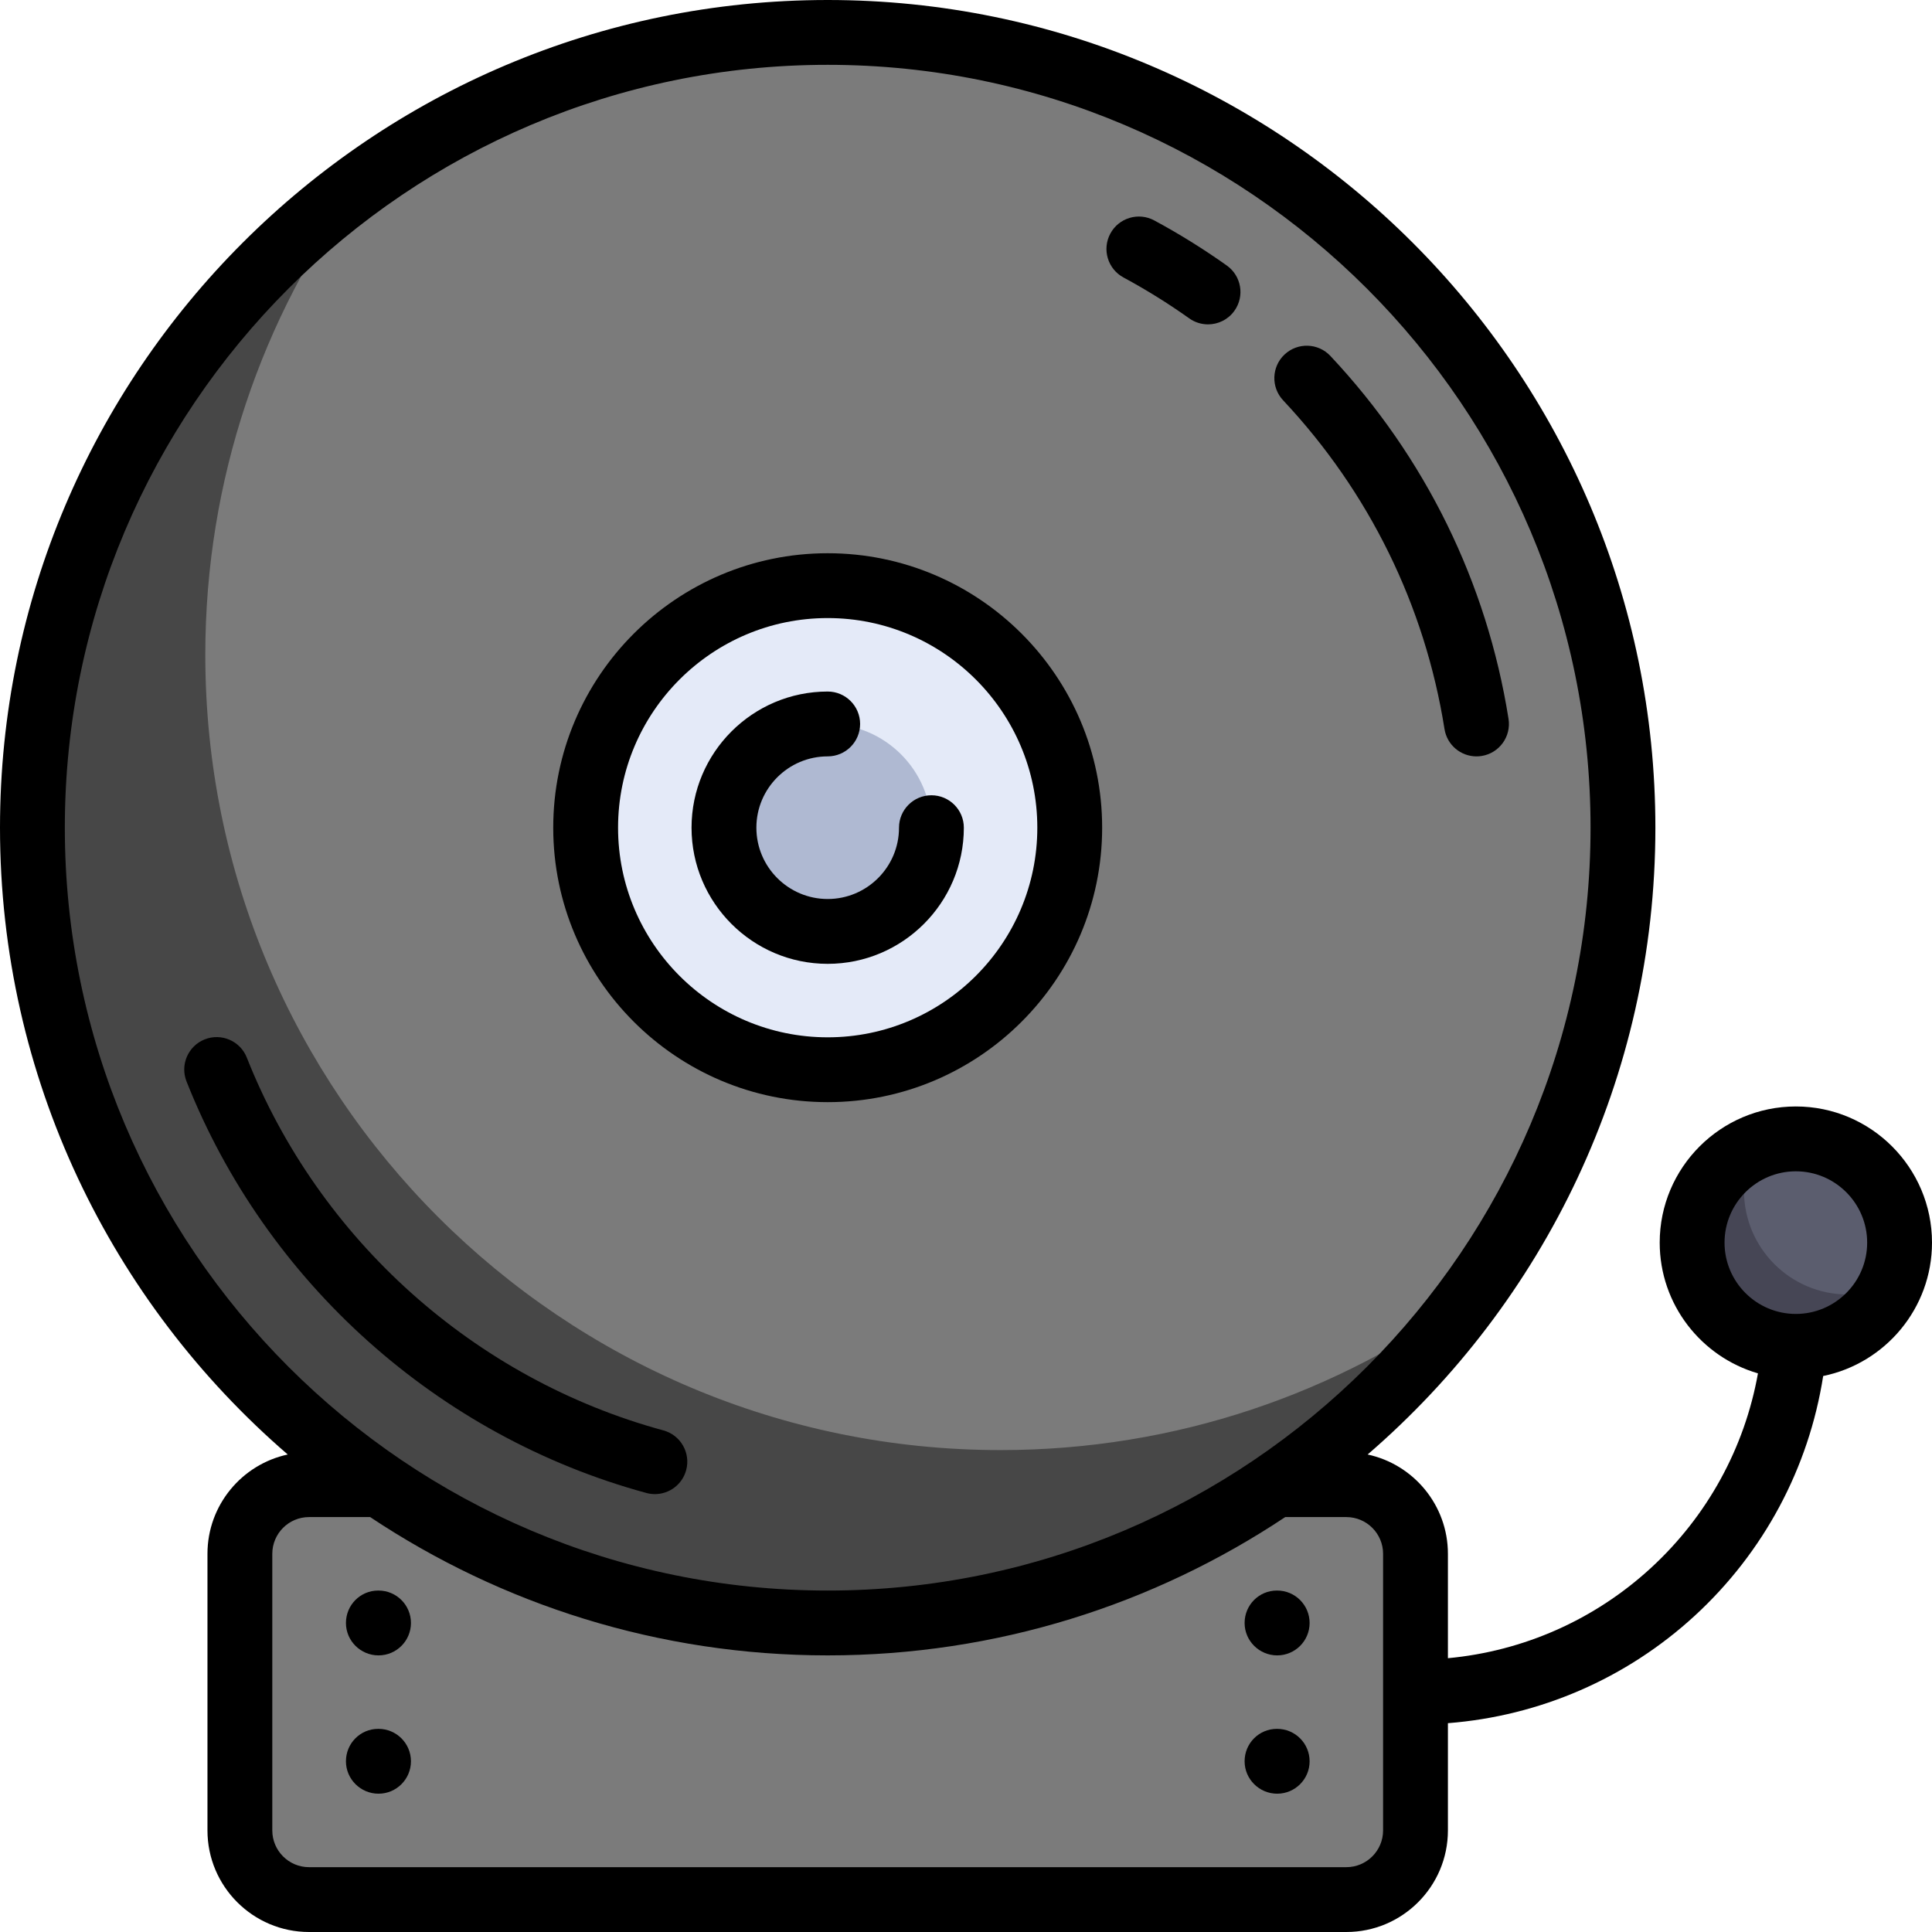
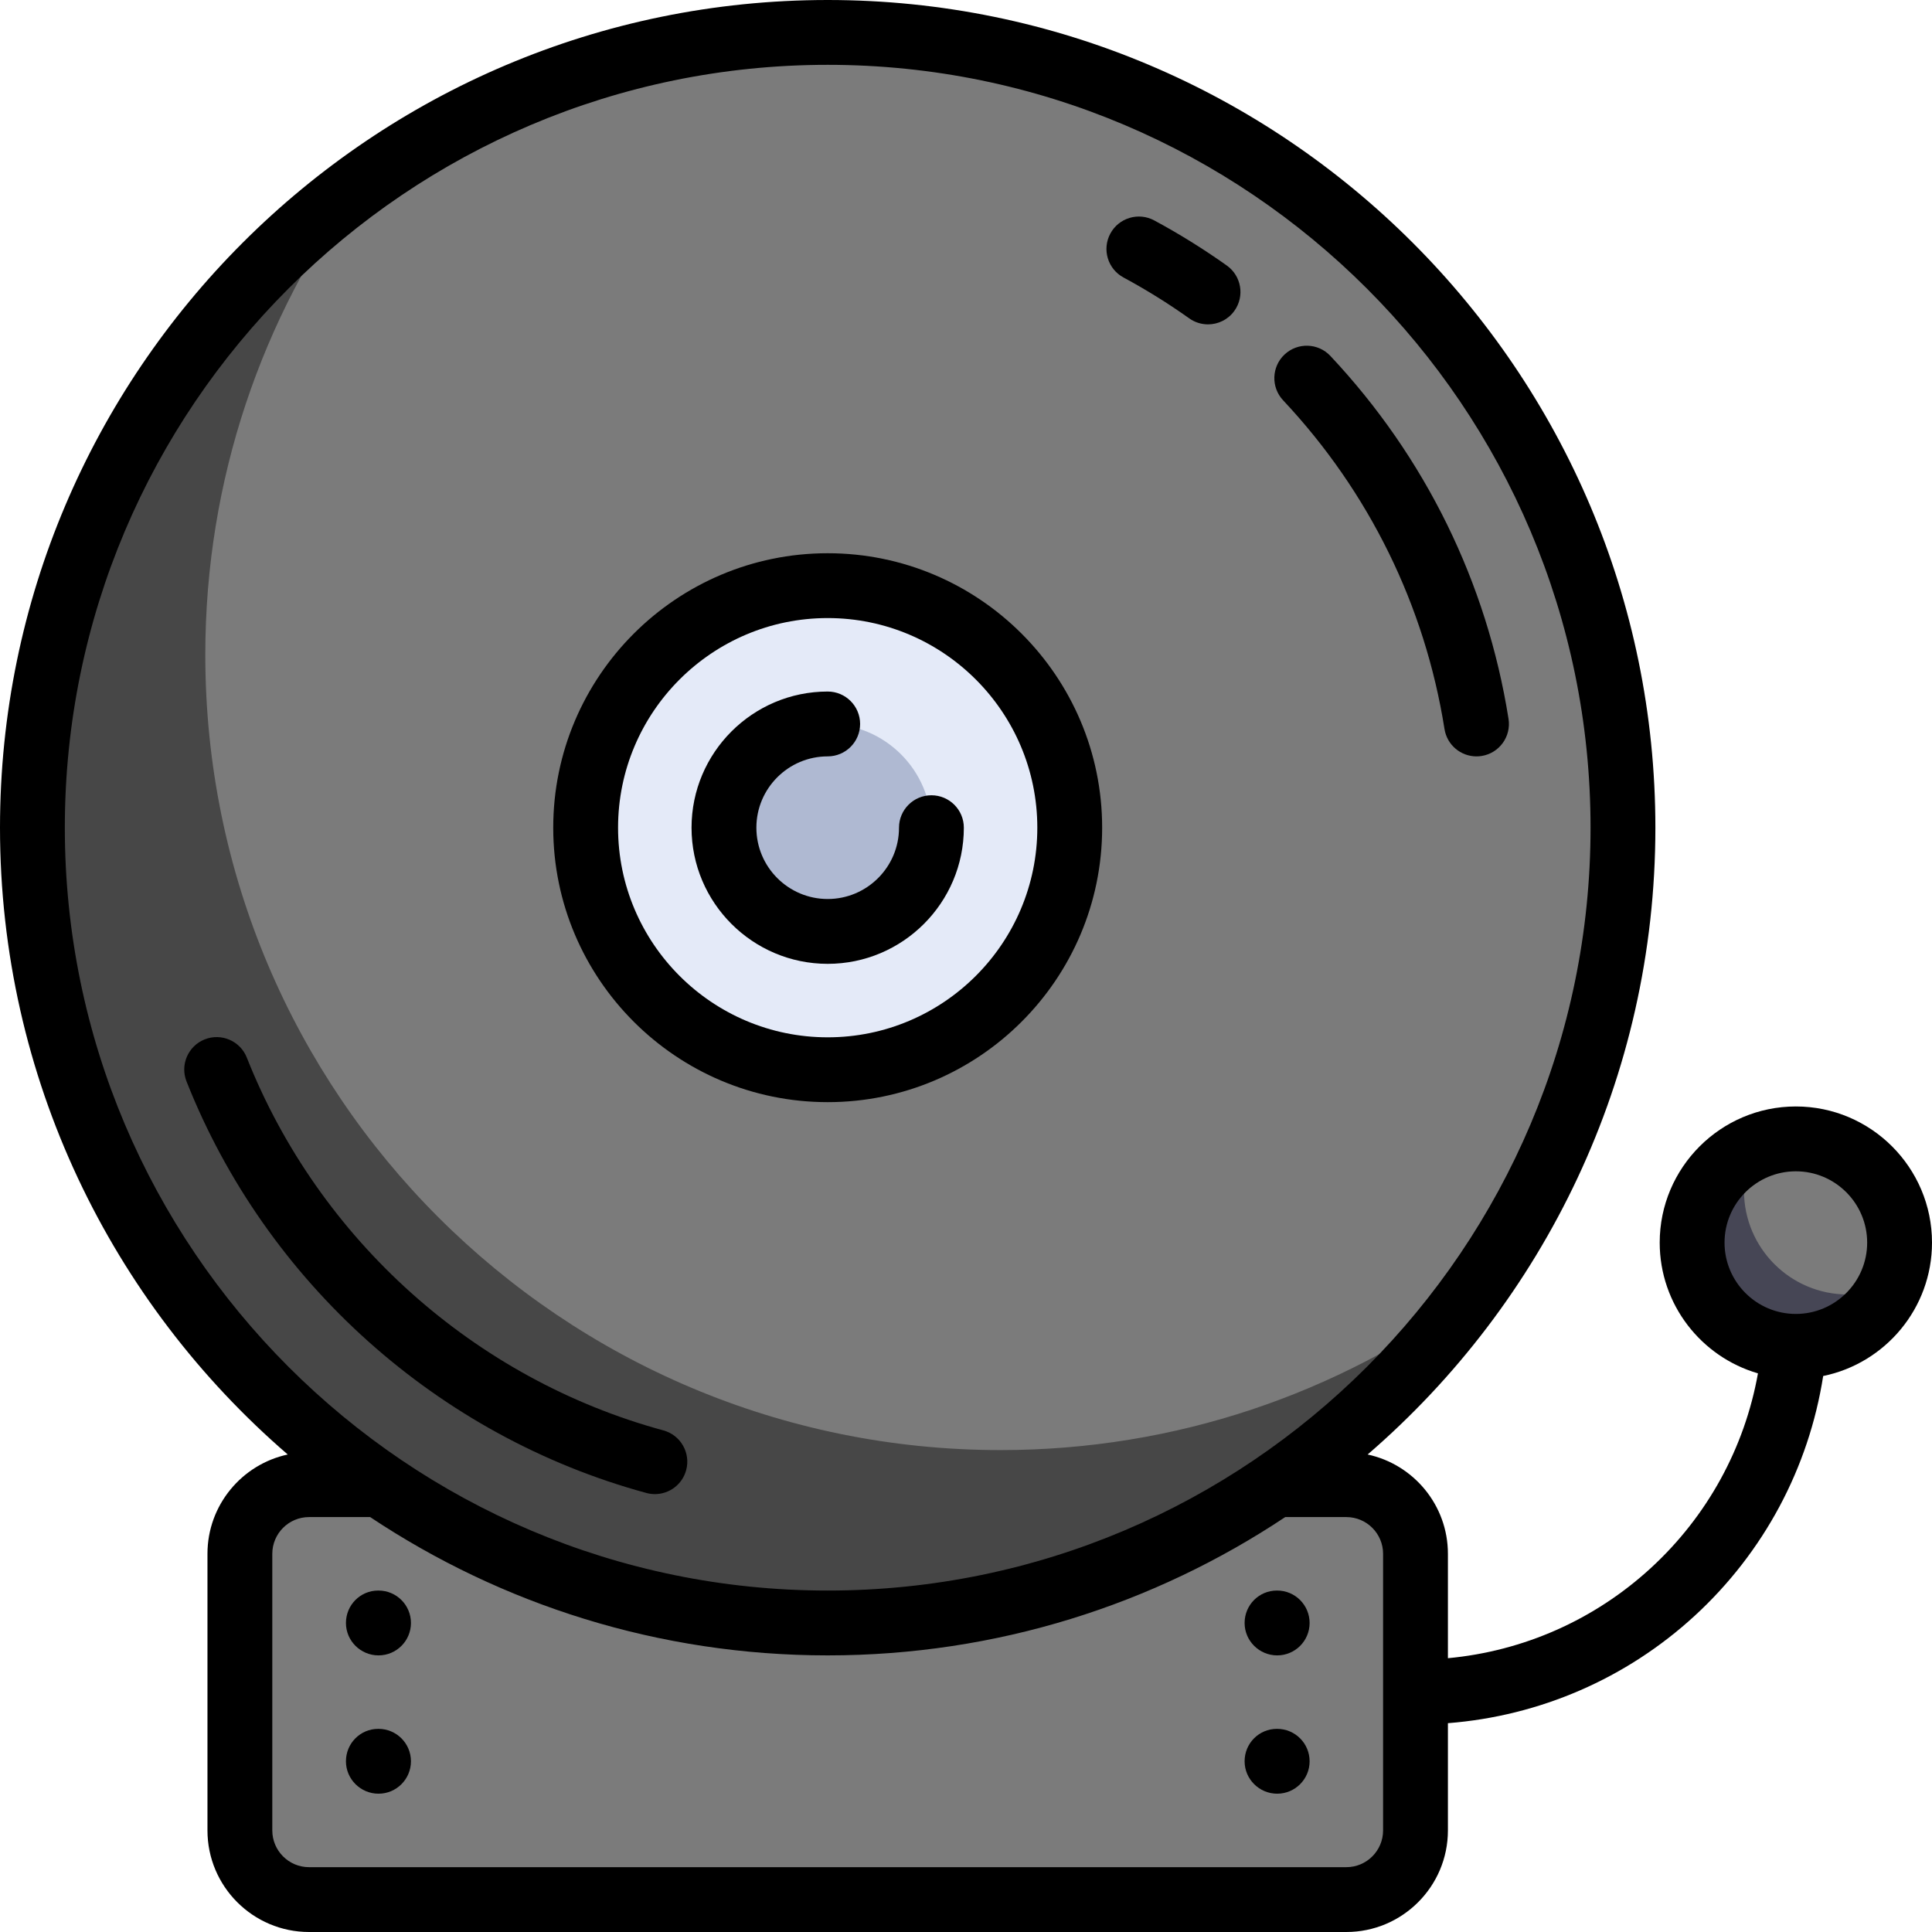
<svg xmlns="http://www.w3.org/2000/svg" version="1.1" id="Layer_1" x="0px" y="0px" viewBox="0 0 128 128" xml:space="preserve" width="128" height="128">
  <defs id="defs71" />
  <g id="g6" transform="scale(0.25)" style="stroke-width:4">
    <path style="fill:#7b7b7b;fill-opacity:1;stroke-width:4" d="M 356.796,503.409 H 81.897 c -10.122,0 -18.327,-8.205 -18.327,-18.327 v -73.306 c 0,-10.122 8.205,-18.327 18.327,-18.327 h 274.899 c 10.122,0 18.327,8.205 18.327,18.327 v 73.306 c 0,10.123 -8.205,18.327 -18.327,18.327 z" id="path2" />
    <circle style="fill:#7b7b7b;fill-opacity:1;stroke-width:4" cx="219.347" cy="219.347" r="210.756" id="circle4" />
  </g>
  <path style="fill:#000000;stroke-width:4;fill-opacity:0.421" d="M 265.163,384.286 C 148.765,384.286 54.407,289.927 54.407,173.53 54.407,127.023 69.504,84.058 95.018,49.201 42.635,87.544 8.591,149.456 8.591,219.347 c 0,116.397 94.358,210.756 210.756,210.756 69.89,0 131.802,-34.044 170.144,-86.427 -34.857,25.515 -77.82,40.61 -124.328,40.61 z" id="path8" transform="scale(0.25)" />
  <circle style="fill:#e4eaf8;stroke-width:4" cx="219.347" cy="219.347" r="64.143" id="circle10" transform="scale(0.25)" />
  <circle style="fill:#afb9d2;stroke-width:4" cx="219.347" cy="219.347" r="27.49" id="circle12" transform="scale(0.25)" />
-   <circle style="fill:#5b5d6e;stroke-width:4" cx="475.919" cy="329.306" r="27.49" id="circle14" transform="scale(0.25)" />
+   <circle style="fill:#7b7b7b;stroke-width:4;fill-opacity:1" cx="475.919" cy="329.306" r="27.49" id="circle14" transform="scale(0.25)" />
  <path style="fill:#464655;stroke-width:4" d="m 489.664,343.051 c -15.182,0 -27.49,-12.307 -27.49,-27.49 0,-4.028 0.914,-7.827 2.472,-11.273 -9.545,4.31 -16.217,13.864 -16.217,25.018 0,15.182 12.307,27.49 27.49,27.49 11.154,0 20.708,-6.671 25.018,-16.217 -3.446,1.558 -7.244,2.472 -11.273,2.472 z" id="path16" transform="scale(0.25)" />
  <path d="m 219.347,255.427 c 19.895,0 36.081,-16.186 36.081,-36.081 0,-4.744 -3.846,-8.591 -8.591,-8.591 -4.744,0 -8.591,3.846 -8.591,8.591 0,10.421 -8.478,18.899 -18.899,18.899 -10.421,0 -18.899,-8.478 -18.899,-18.899 0,-10.421 8.478,-18.899 18.899,-18.899 4.744,0 8.591,-3.846 8.591,-8.591 0,-4.744 -3.846,-8.591 -8.591,-8.591 -19.895,0 -36.081,16.186 -36.081,36.081 0,19.895 16.186,36.081 36.081,36.081 z" id="path18" transform="scale(0.25)" style="stroke-width:4" />
  <path d="m 219.347,292.081 c 40.106,0 72.734,-32.628 72.734,-72.734 0,-40.106 -32.628,-72.734 -72.734,-72.734 -40.106,0 -72.734,32.628 -72.734,72.734 0,40.106 32.628,72.734 72.734,72.734 z m 0,-128.287 c 30.632,0 55.553,24.921 55.553,55.553 0,30.632 -24.921,55.553 -55.553,55.553 -30.632,0 -55.553,-24.921 -55.553,-55.553 0,-30.632 24.921,-55.553 55.553,-55.553 z" id="path20" transform="scale(0.25)" style="stroke-width:4" />
  <path d="m 100.315,421.512 h -0.092 c -4.744,0 -8.545,3.846 -8.545,8.591 0,4.745 3.892,8.591 8.636,8.591 4.744,0 8.591,-3.846 8.591,-8.591 0,-4.745 -3.845,-8.591 -8.59,-8.591 z" id="path22" transform="scale(0.25)" style="stroke-width:4" />
  <path d="m 100.315,458.166 h -0.092 c -4.744,0 -8.545,3.846 -8.545,8.591 0,4.744 3.892,8.591 8.636,8.591 4.744,0 8.591,-3.846 8.591,-8.591 0.001,-4.745 -3.845,-8.591 -8.59,-8.591 z" id="path24" transform="scale(0.25)" style="stroke-width:4" />
  <path d="m 338.47,421.512 h -0.092 c -4.744,0 -8.545,3.846 -8.545,8.591 0,4.745 3.892,8.591 8.636,8.591 4.744,0 8.591,-3.846 8.591,-8.591 0,-4.745 -3.846,-8.591 -8.59,-8.591 z" id="path26" transform="scale(0.25)" style="stroke-width:4" />
  <path d="m 338.47,458.166 h -0.092 c -4.744,0 -8.545,3.846 -8.545,8.591 0,4.744 3.892,8.591 8.636,8.591 4.744,0 8.591,-3.846 8.591,-8.591 0,-4.745 -3.846,-8.591 -8.59,-8.591 z" id="path28" transform="scale(0.25)" style="stroke-width:4" />
  <path d="m 512,329.306 c 0,-19.895 -16.186,-36.081 -36.081,-36.081 -19.895,0 -36.081,16.186 -36.081,36.081 0,16.41 11.017,30.287 26.039,34.648 -3.529,19.755 -13.429,37.849 -28.393,51.597 -14.927,13.713 -33.763,22.031 -53.771,23.889 v -27.664 c 0,-12.908 -9.134,-23.718 -21.276,-26.318 46.666,-40.254 76.256,-99.791 76.256,-166.111 C 438.694,98.399 340.294,0 219.347,0 98.4,0 0,98.399 0,219.347 c 0,66.321 29.589,125.857 76.256,166.111 -12.143,2.6 -21.276,13.41 -21.276,26.318 v 73.306 C 54.98,499.925 67.055,512 81.897,512 h 274.899 c 14.842,0 26.917,-12.075 26.917,-26.917 V 456.66 c 24.33,-1.901 47.29,-11.821 65.396,-28.456 18.332,-16.843 30.243,-39.198 34.053,-63.548 C 499.599,361.293 512,346.721 512,329.306 Z M 17.181,219.347 c 0,-111.474 90.692,-202.166 202.166,-202.166 111.474,0 202.166,90.692 202.166,202.166 0,111.474 -90.692,202.166 -202.166,202.166 -111.474,0 -202.166,-90.692 -202.166,-202.166 z m 349.351,265.736 c 0,5.369 -4.367,9.736 -9.736,9.736 H 81.897 c -5.369,0 -9.736,-4.367 -9.736,-9.736 v -73.306 c 0,-5.369 4.367,-9.736 9.736,-9.736 h 16.2 c 34.756,23.144 76.453,36.653 121.25,36.653 44.797,0 86.494,-13.509 121.25,-36.653 h 16.2 c 5.369,0 9.736,4.367 9.736,9.736 v 73.306 z M 475.919,348.206 c -10.421,0 -18.899,-8.478 -18.899,-18.899 0,-10.421 8.478,-18.899 18.899,-18.899 10.421,0 18.899,8.478 18.899,18.899 0,10.421 -8.478,18.899 -18.899,18.899 z" id="path30" transform="scale(0.25)" style="stroke-width:4" />
  <path d="m 297.739,73.538 c 5.997,3.231 11.86,6.876 17.423,10.833 1.511,1.074 3.25,1.591 4.972,1.591 2.686,0 5.332,-1.257 7.008,-3.611 2.75,-3.866 1.844,-9.23 -2.022,-11.98 -6.141,-4.367 -12.611,-8.39 -19.232,-11.957 -4.176,-2.25 -9.387,-0.688 -11.637,3.488 -2.251,4.175 -0.689,9.385 3.488,11.636 z" id="path32" transform="scale(0.25)" style="stroke-width:4" />
  <path d="m 171.293,395.652 c 0.755,0.205 1.513,0.304 2.26,0.304 3.781,0 7.245,-2.515 8.285,-6.339 1.245,-4.578 -1.457,-9.3 -6.035,-10.545 -50.009,-13.599 -91.279,-50.536 -110.397,-98.803 -1.747,-4.412 -6.74,-6.569 -11.151,-4.823 -4.411,1.747 -6.57,6.74 -4.823,11.151 21.101,53.275 66.657,94.042 121.861,109.055 z" id="path34" transform="scale(0.25)" style="stroke-width:4" />
  <path d="m 382.808,193.204 c 0.67,4.23 4.322,7.246 8.474,7.246 0.448,0 0.901,-0.034 1.356,-0.108 4.686,-0.743 7.882,-5.144 7.138,-9.83 -5.73,-36.13 -22.055,-69.39 -47.209,-96.184 -3.247,-3.459 -8.685,-3.63 -12.143,-0.383 -3.459,3.247 -3.631,8.683 -0.383,12.143 22.788,24.275 37.577,54.399 42.767,87.116 z" id="path36" transform="scale(0.25)" style="stroke-width:4" />
  <g id="g38" transform="scale(0.25)" style="stroke-width:4">
</g>
  <g id="g40" transform="scale(0.25)" style="stroke-width:4">
</g>
  <g id="g42" transform="scale(0.25)" style="stroke-width:4">
</g>
  <g id="g44" transform="scale(0.25)" style="stroke-width:4">
</g>
  <g id="g46" transform="scale(0.25)" style="stroke-width:4">
</g>
  <g id="g48" transform="scale(0.25)" style="stroke-width:4">
</g>
  <g id="g50" transform="scale(0.25)" style="stroke-width:4">
</g>
  <g id="g52" transform="scale(0.25)" style="stroke-width:4">
</g>
  <g id="g54" transform="scale(0.25)" style="stroke-width:4">
</g>
  <g id="g56" transform="scale(0.25)" style="stroke-width:4">
</g>
  <g id="g58" transform="scale(0.25)" style="stroke-width:4">
</g>
  <g id="g60" transform="scale(0.25)" style="stroke-width:4">
</g>
  <g id="g62" transform="scale(0.25)" style="stroke-width:4">
</g>
  <g id="g64" transform="scale(0.25)" style="stroke-width:4">
</g>
  <g id="g66" transform="scale(0.25)" style="stroke-width:4">
</g>
</svg>
